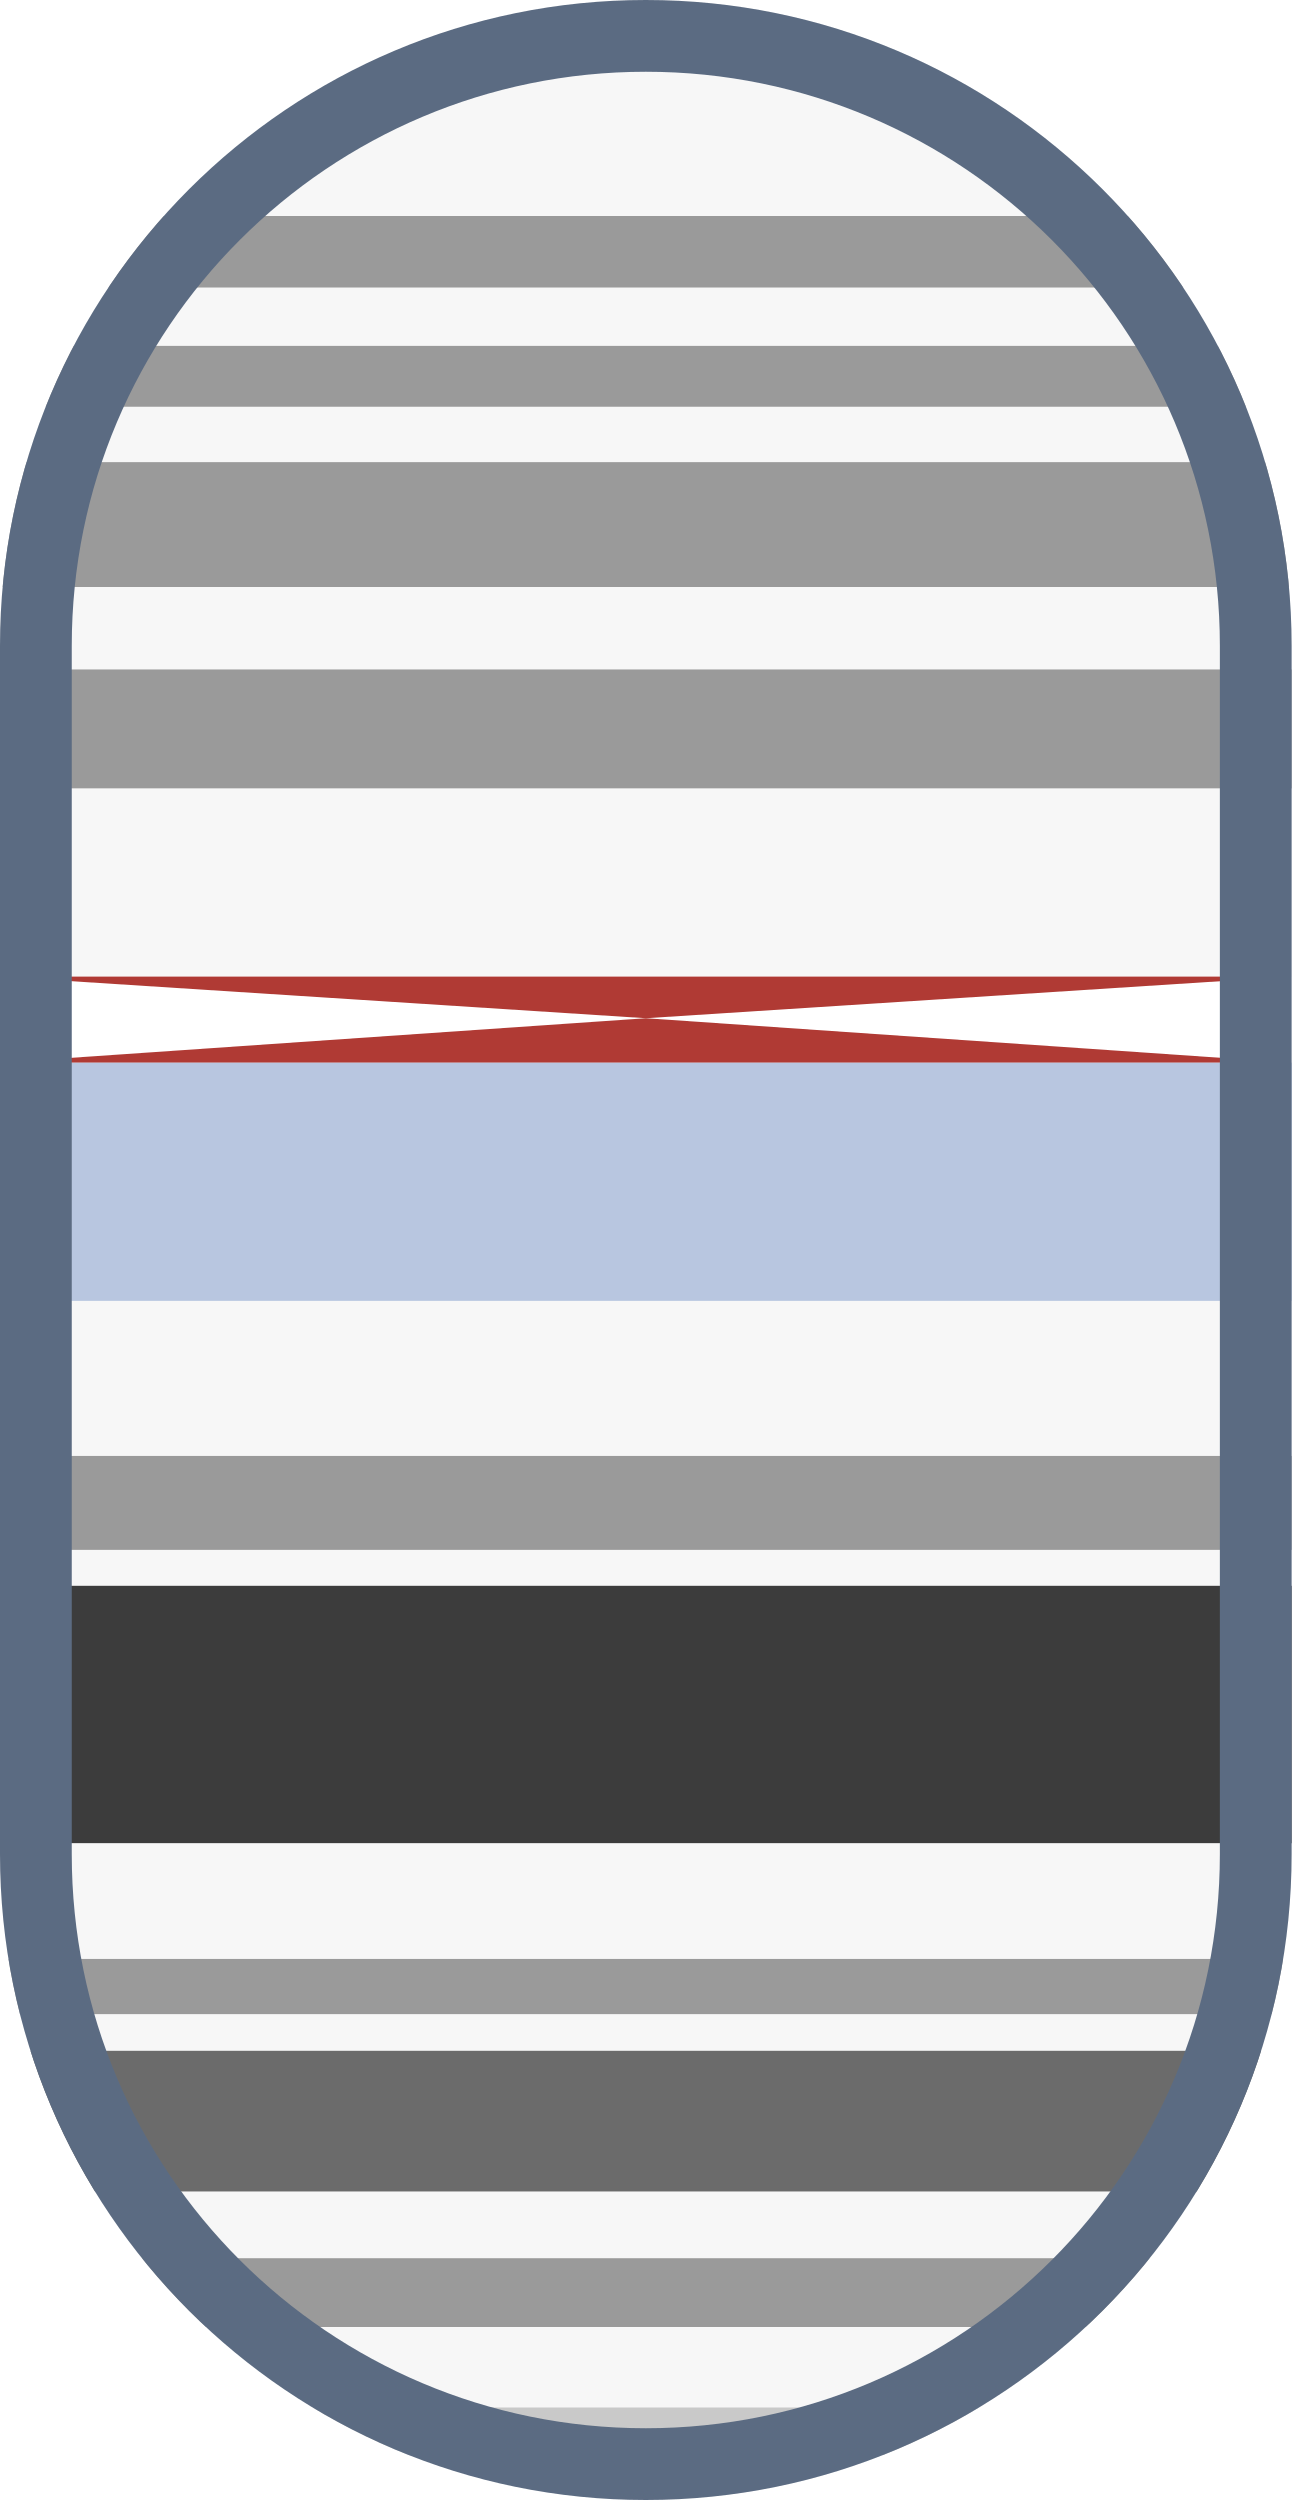
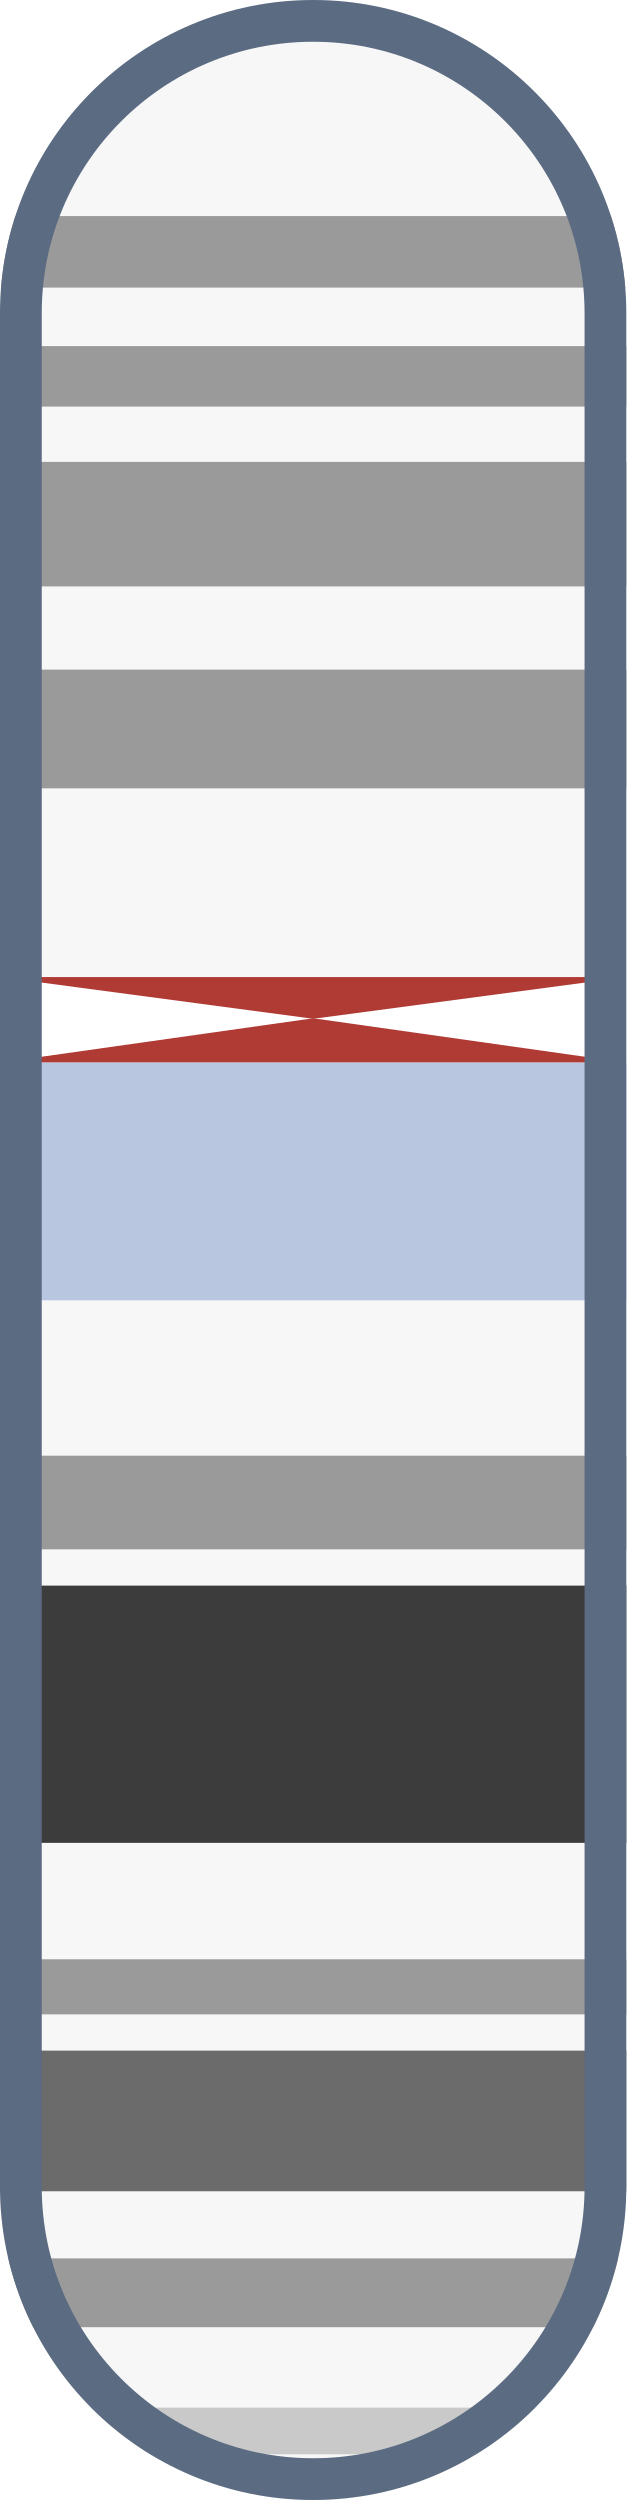
- <svg xmlns="http://www.w3.org/2000/svg" width="18" height="34.84" viewBox="0 0 18 34.84" role="img" aria-label="Chromosome 16 ideogram">
+ <svg xmlns="http://www.w3.org/2000/svg" width="12" height="47.9" viewBox="0 0 12 47.9" role="img" aria-label="Chromosome 16 ideogram">
  <defs>
    <clipPath id="chr16-body">
-       <rect width="18" height="34.84" rx="9" ry="9" />
+       <rect width="12" height="47.9" rx="6" ry="6" />
    </clipPath>
  </defs>
  <g clip-path="url(#chr16-body)">
-     <rect y="0" width="18" height="3.01" fill="#f7f7f7" />
-     <rect y="3.01" width="18" height="1" fill="#9a9a9a" />
-     <rect y="4.01" width="18" height="0.81" fill="#f7f7f7" />
-     <rect y="4.82" width="18" height="0.85" fill="#9a9a9a" />
-     <rect y="5.67" width="18" height="0.77" fill="#f7f7f7" />
-     <rect y="6.44" width="18" height="1.74" fill="#9a9a9a" />
-     <rect y="8.18" width="18" height="1.16" fill="#f7f7f7" />
-     <rect y="9.33" width="18" height="1.66" fill="#9a9a9a" />
-     <rect y="10.99" width="18" height="2.62" fill="#f7f7f7" />
-     <path d="M0,13.61 H18 L9,14.19 Z" fill="#b03a34" />
-     <path d="M9,14.19 L18,14.81 H0 Z" fill="#b03a34" />
-     <rect y="14.81" width="18" height="3.32" fill="#b8c6e0" />
-     <rect y="18.13" width="18" height="2.16" fill="#f7f7f7" />
-     <rect y="20.29" width="18" height="1.31" fill="#9a9a9a" />
-     <rect y="21.6" width="18" height="0.5" fill="#f7f7f7" />
-     <rect y="22.1" width="18" height="3.59" fill="#3c3c3c" />
-     <rect y="25.69" width="18" height="1.62" fill="#f7f7f7" />
-     <rect y="27.3" width="18" height="0.77" fill="#9a9a9a" />
-     <rect y="28.08" width="18" height="0.5" fill="#f7f7f7" />
-     <rect y="28.58" width="18" height="1.97" fill="#6b6b6b" />
-     <rect y="30.54" width="18" height="0.93" fill="#f7f7f7" />
-     <rect y="31.47" width="18" height="0.96" fill="#9a9a9a" />
-     <rect y="32.43" width="18" height="1.12" fill="#f7f7f7" />
-     <rect y="33.55" width="18" height="0.66" fill="#c9c9c9" />
-     <rect y="34.21" width="18" height="0.63" fill="#f7f7f7" />
+     <rect y="0" width="12" height="4.14" fill="#f7f7f7" />
+     <rect y="4.14" width="12" height="1.38" fill="#9a9a9a" />
+     <rect y="5.51" width="12" height="1.11" fill="#f7f7f7" />
+     <rect y="6.63" width="12" height="1.17" fill="#9a9a9a" />
+     <rect y="7.79" width="12" height="1.06" fill="#f7f7f7" />
+     <rect y="8.85" width="12" height="2.39" fill="#9a9a9a" />
+     <rect y="11.24" width="12" height="1.59" fill="#f7f7f7" />
+     <rect y="12.83" width="12" height="2.28" fill="#9a9a9a" />
+     <rect y="15.11" width="12" height="3.61" fill="#f7f7f7" />
+     <path d="M0,18.72 H12 L6,19.52 Z" fill="#b03a34" />
+     <path d="M6,19.51 L12,20.36 H0 Z" fill="#b03a34" />
+     <rect y="20.36" width="12" height="4.56" fill="#b8c6e0" />
+     <rect y="24.92" width="12" height="2.97" fill="#f7f7f7" />
+     <rect y="27.89" width="12" height="1.8" fill="#9a9a9a" />
+     <rect y="29.69" width="12" height="0.69" fill="#f7f7f7" />
+     <rect y="30.38" width="12" height="4.93" fill="#3c3c3c" />
+     <rect y="35.31" width="12" height="2.23" fill="#f7f7f7" />
+     <rect y="37.54" width="12" height="1.06" fill="#9a9a9a" />
+     <rect y="38.6" width="12" height="0.69" fill="#f7f7f7" />
+     <rect y="39.29" width="12" height="2.7" fill="#6b6b6b" />
+     <rect y="41.99" width="12" height="1.27" fill="#f7f7f7" />
+     <rect y="43.27" width="12" height="1.33" fill="#9a9a9a" />
+     <rect y="44.59" width="12" height="1.54" fill="#f7f7f7" />
+     <rect y="46.13" width="12" height="0.9" fill="#c9c9c9" />
+     <rect y="47.03" width="12" height="0.87" fill="#f7f7f7" />
  </g>
-   <rect x="0.5" y="0.5" width="17" height="33.84" rx="8.5" ry="8.5" fill="none" stroke="#5b6b82" stroke-width="1" />
+   <rect x="0.4" y="0.4" width="11.2" height="47.1" rx="5.6" ry="5.6" fill="none" stroke="#5b6b82" stroke-width="0.8" />
</svg>
